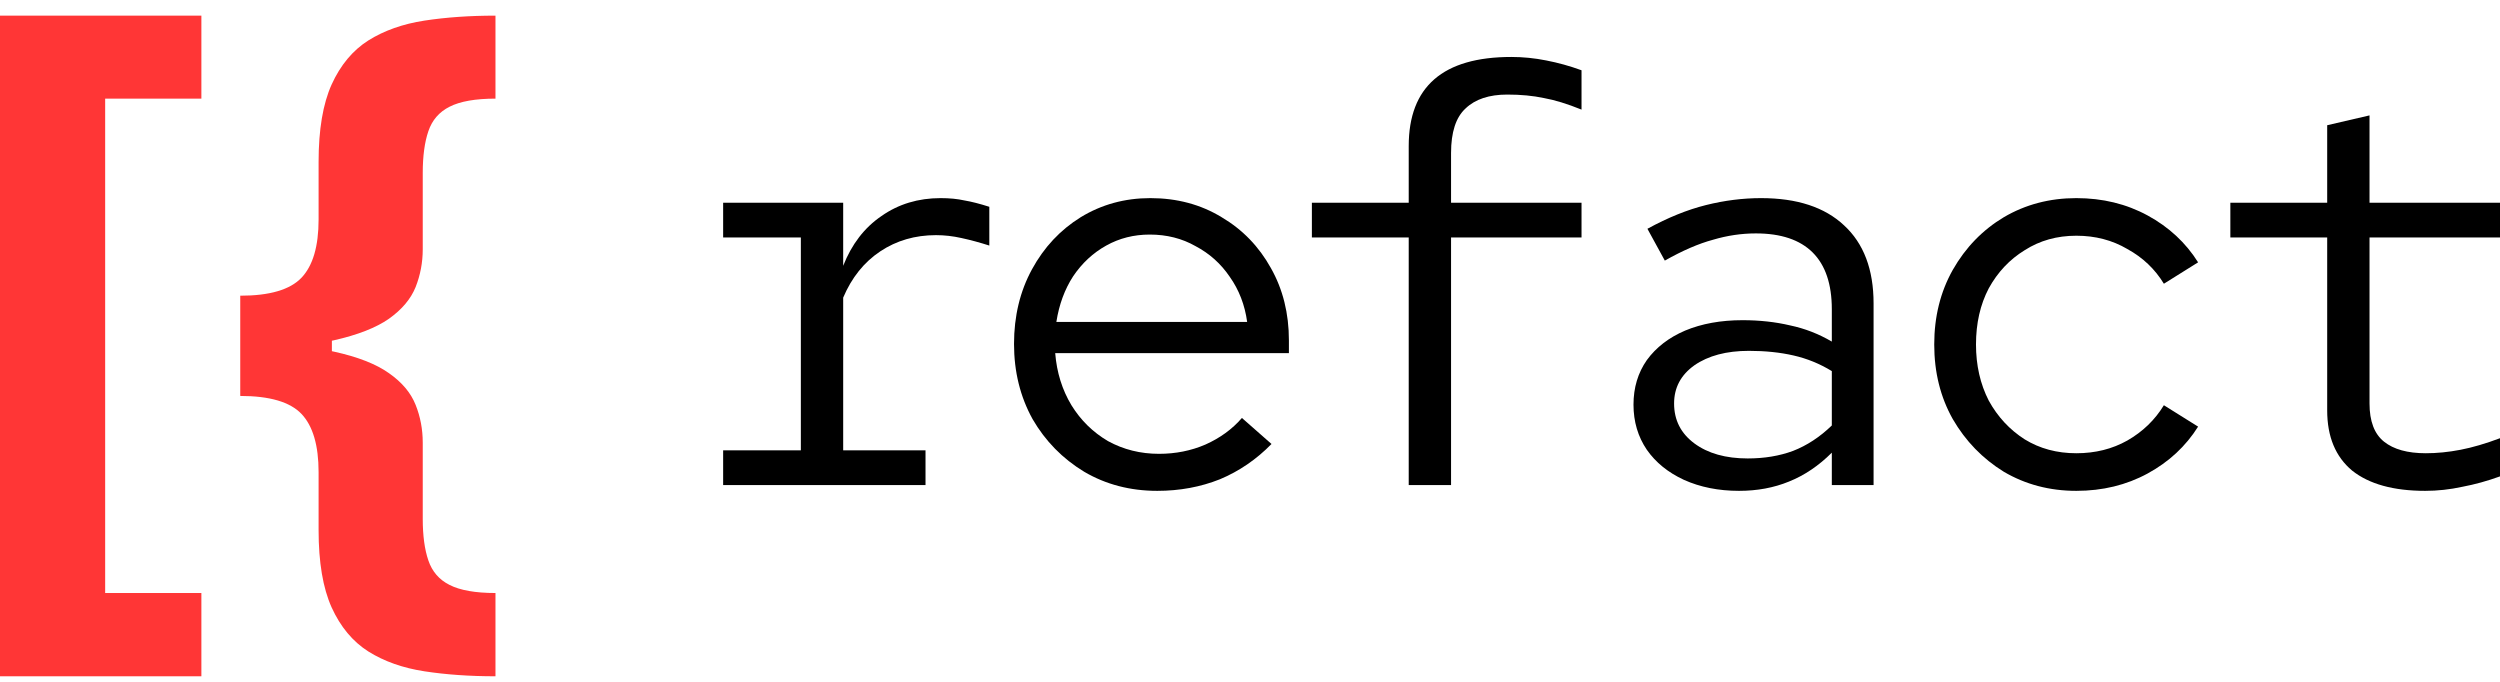
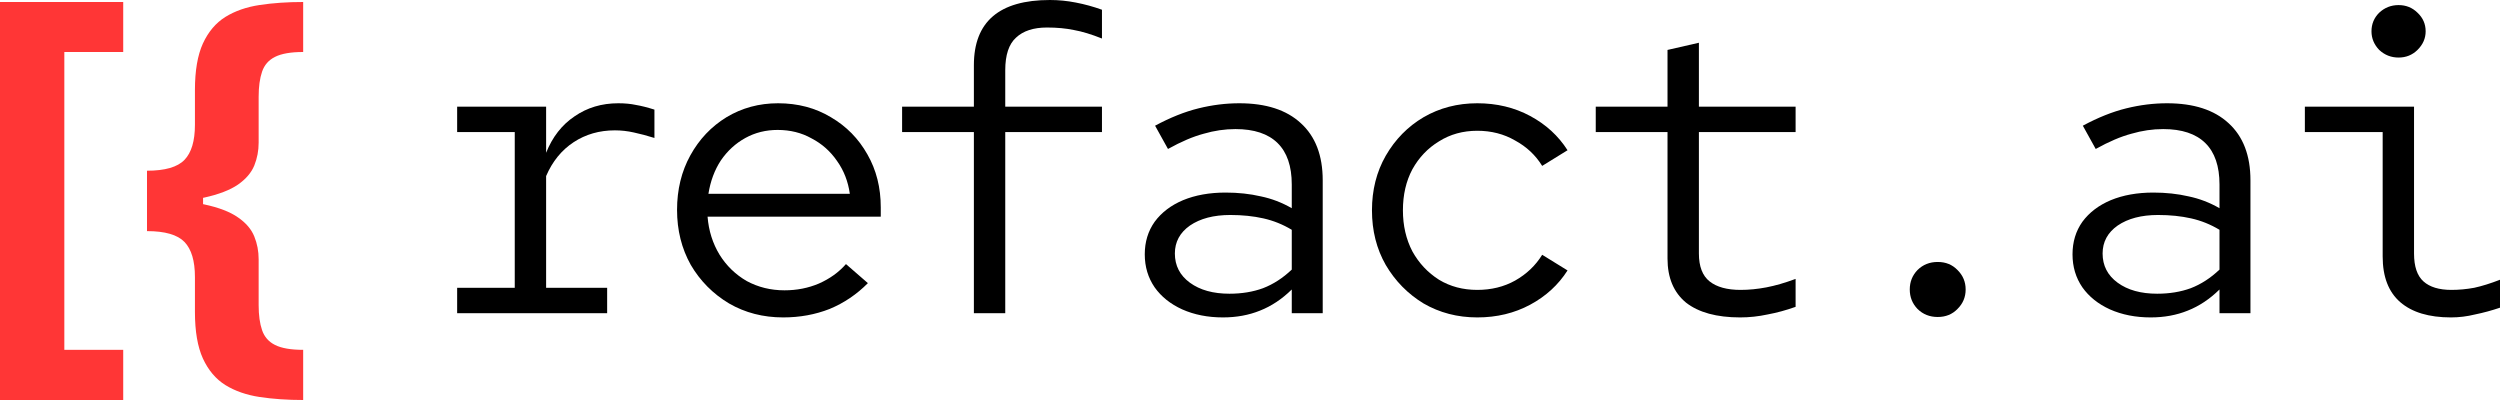
- <svg xmlns="http://www.w3.org/2000/svg" width="121" height="33" viewBox="0 0 121 33" fill="none">
-   <path d="M0 32.732V0.757H9.747V4.774H5.09V28.702H9.747V32.732H0Z" fill="#FF3636" />
-   <path d="M11.628 16.852V14.312C13.053 14.312 14.041 14.022 14.593 13.441C15.144 12.86 15.42 11.921 15.42 10.623V7.832C15.42 6.273 15.63 5.027 16.05 4.092C16.479 3.149 17.072 2.437 17.829 1.957C18.595 1.477 19.501 1.157 20.547 0.997C21.593 0.837 22.738 0.757 23.981 0.757V4.774C23.01 4.774 22.268 4.905 21.758 5.166C21.255 5.419 20.914 5.814 20.732 6.353C20.551 6.884 20.461 7.558 20.461 8.375V12.064C20.461 12.704 20.345 13.314 20.115 13.896C19.884 14.468 19.456 14.978 18.83 15.424C18.204 15.862 17.31 16.212 16.149 16.473C14.988 16.726 13.481 16.852 11.628 16.852ZM23.981 32.732C22.738 32.732 21.593 32.652 20.547 32.492C19.501 32.332 18.595 32.012 17.829 31.532C17.072 31.052 16.479 30.34 16.05 29.397C15.63 28.462 15.42 27.215 15.42 25.657V22.853C15.42 21.556 15.144 20.617 14.593 20.035C14.041 19.454 13.053 19.164 11.628 19.164V16.624C13.481 16.624 14.988 16.755 16.149 17.016C17.31 17.269 18.204 17.618 18.83 18.065C19.456 18.503 19.884 19.012 20.115 19.593C20.345 20.166 20.461 20.777 20.461 21.425V25.114C20.461 25.923 20.551 26.592 20.732 27.123C20.914 27.662 21.255 28.058 21.758 28.31C22.268 28.571 23.01 28.702 23.981 28.702V32.732ZM11.628 19.164V14.312H16.063V19.164H11.628Z" fill="#FF3636" />
-   <path d="M35 23.477V21.797H38.761V11.493H35V9.813H40.81V12.865C41.222 11.819 41.839 11.017 42.662 10.457C43.486 9.878 44.44 9.589 45.525 9.589C45.956 9.589 46.339 9.626 46.676 9.701C47.013 9.757 47.415 9.86 47.883 10.009V11.885C47.415 11.736 46.966 11.614 46.536 11.521C46.124 11.428 45.712 11.381 45.301 11.381C44.29 11.381 43.392 11.642 42.606 12.165C41.82 12.688 41.222 13.434 40.81 14.405V21.797H44.795V23.477H35Z" fill="black" />
-   <path d="M56.012 23.757C54.702 23.757 53.523 23.449 52.475 22.833C51.427 22.198 50.594 21.349 49.977 20.285C49.378 19.202 49.079 17.989 49.079 16.645C49.079 15.301 49.369 14.097 49.949 13.033C50.529 11.969 51.315 11.129 52.307 10.513C53.317 9.897 54.44 9.589 55.675 9.589C56.966 9.589 58.117 9.897 59.127 10.513C60.138 11.11 60.933 11.931 61.513 12.977C62.093 14.004 62.383 15.17 62.383 16.477V17.093H51.072C51.147 18.026 51.408 18.866 51.858 19.613C52.307 20.341 52.896 20.919 53.626 21.349C54.374 21.759 55.198 21.965 56.096 21.965C56.9 21.965 57.649 21.816 58.341 21.517C59.052 21.2 59.642 20.77 60.109 20.229L61.541 21.489C60.811 22.235 59.978 22.805 59.043 23.197C58.107 23.57 57.097 23.757 56.012 23.757ZM51.128 15.581H60.362C60.25 14.759 59.969 14.031 59.52 13.397C59.09 12.762 58.538 12.268 57.864 11.913C57.209 11.54 56.47 11.353 55.647 11.353C54.88 11.353 54.178 11.53 53.542 11.885C52.905 12.239 52.372 12.734 51.942 13.369C51.53 14.004 51.259 14.741 51.128 15.581Z" fill="black" />
-   <path d="M68.182 23.477V11.493H63.495V9.813H68.182V7.069C68.182 4.194 69.838 2.757 73.15 2.757C73.711 2.757 74.272 2.813 74.834 2.925C75.414 3.037 75.985 3.196 76.546 3.401V5.305C75.854 5.025 75.246 4.838 74.722 4.745C74.198 4.633 73.608 4.577 72.953 4.577C72.074 4.577 71.4 4.801 70.933 5.249C70.465 5.678 70.231 6.397 70.231 7.405V9.813H76.546V11.493H70.231V23.477H68.182Z" fill="black" />
-   <path d="M84.169 23.757C83.178 23.757 82.289 23.579 81.503 23.225C80.736 22.87 80.137 22.385 79.707 21.769C79.276 21.134 79.061 20.406 79.061 19.585C79.061 18.764 79.276 18.045 79.707 17.429C80.156 16.813 80.773 16.337 81.559 16.001C82.364 15.665 83.29 15.497 84.338 15.497C85.161 15.497 85.928 15.581 86.639 15.749C87.35 15.898 88.024 16.16 88.66 16.533V14.965C88.66 13.752 88.351 12.837 87.734 12.221C87.116 11.605 86.2 11.297 84.983 11.297C84.291 11.297 83.599 11.399 82.906 11.605C82.214 11.791 81.438 12.127 80.577 12.613L79.735 11.073C80.726 10.531 81.671 10.149 82.57 9.925C83.468 9.701 84.356 9.589 85.236 9.589C86.976 9.589 88.314 10.027 89.25 10.905C90.204 11.782 90.681 13.042 90.681 14.685V23.477H88.66V21.909C88.024 22.544 87.332 23.01 86.583 23.309C85.853 23.608 85.049 23.757 84.169 23.757ZM81.026 19.529C81.026 20.331 81.353 20.976 82.008 21.461C82.663 21.946 83.524 22.189 84.59 22.189C85.395 22.189 86.125 22.067 86.78 21.825C87.453 21.564 88.08 21.153 88.66 20.593V17.961C88.08 17.606 87.463 17.354 86.808 17.205C86.153 17.055 85.432 16.981 84.647 16.981C83.561 16.981 82.682 17.214 82.008 17.681C81.353 18.148 81.026 18.764 81.026 19.529Z" fill="black" />
-   <path d="M100.494 23.757C99.203 23.757 98.033 23.449 96.985 22.833C95.956 22.198 95.133 21.349 94.515 20.285C93.916 19.221 93.617 18.017 93.617 16.673C93.617 15.329 93.916 14.125 94.515 13.061C95.133 11.978 95.956 11.129 96.985 10.513C98.033 9.897 99.203 9.589 100.494 9.589C101.766 9.589 102.917 9.869 103.946 10.429C104.975 10.989 105.789 11.745 106.388 12.697L104.732 13.733C104.301 13.024 103.712 12.463 102.964 12.053C102.234 11.623 101.411 11.409 100.494 11.409C99.558 11.409 98.725 11.642 97.996 12.109C97.266 12.557 96.686 13.173 96.255 13.957C95.844 14.741 95.638 15.646 95.638 16.673C95.638 17.681 95.844 18.586 96.255 19.389C96.686 20.173 97.266 20.798 97.996 21.265C98.725 21.713 99.558 21.937 100.494 21.937C101.411 21.937 102.234 21.732 102.964 21.321C103.712 20.892 104.301 20.322 104.732 19.613L106.388 20.649C105.789 21.601 104.975 22.357 103.946 22.917C102.917 23.477 101.766 23.757 100.494 23.757Z" fill="black" />
-   <path d="M117.379 23.757C115.845 23.757 114.666 23.43 113.843 22.777C113.038 22.105 112.636 21.134 112.636 19.865V11.493H107.949V9.813H112.636V6.061L114.685 5.585V9.813H121V11.493H114.685V19.529C114.685 20.387 114.919 21.003 115.387 21.377C115.854 21.75 116.528 21.937 117.407 21.937C117.95 21.937 118.511 21.881 119.091 21.769C119.671 21.657 120.308 21.47 121 21.209V23.057C120.383 23.281 119.774 23.449 119.176 23.561C118.577 23.692 117.978 23.757 117.379 23.757Z" fill="black" />
+ <svg xmlns="http://www.w3.org/2000/svg" width="150" height="24" viewBox="0 0 150 24" fill="none">
+   <path d="M0 24V0.12H7.393V3.12H3.86V20.99H7.393V24H0Z" fill="#FF3636" />
+   <path d="M8.82 12.14V10.243C9.9 10.243 10.65 10.027 11.069 9.592C11.487 9.158 11.696 8.457 11.696 7.488V5.403C11.696 4.24 11.856 3.309 12.174 2.61C12.499 1.906 12.949 1.374 13.523 1.016C14.104 0.657 14.791 0.418 15.585 0.299C16.378 0.179 17.247 0.12 18.19 0.12V3.12C17.453 3.12 16.89 3.217 16.503 3.412C16.122 3.601 15.863 3.897 15.725 4.299C15.588 4.696 15.519 5.199 15.519 5.809V8.564C15.519 9.042 15.432 9.498 15.257 9.932C15.082 10.36 14.757 10.74 14.282 11.074C13.808 11.401 13.13 11.662 12.249 11.857C11.368 12.046 10.225 12.14 8.82 12.14ZM18.19 24C17.247 24 16.378 23.94 15.585 23.821C14.791 23.701 14.104 23.462 13.523 23.104C12.949 22.745 12.499 22.214 12.174 21.509C11.856 20.811 11.696 19.88 11.696 18.716V16.622C11.696 15.653 11.487 14.952 11.069 14.518C10.65 14.084 9.9 13.867 8.82 13.867V11.97C10.225 11.97 11.368 12.068 12.249 12.263C13.13 12.451 13.808 12.712 14.282 13.046C14.757 13.373 15.082 13.753 15.257 14.187C15.432 14.615 15.519 15.071 15.519 15.556V18.311C15.519 18.914 15.588 19.415 15.725 19.811C15.863 20.213 16.122 20.509 16.503 20.698C16.89 20.893 17.453 20.99 18.19 20.99V24ZM8.82 13.867V10.243H12.184V13.867H8.82Z" fill="#FF3636" />
+   <path d="M143.914 3.453C143.467 3.453 143.08 3.301 142.753 2.996C142.444 2.675 142.289 2.302 142.289 1.879C142.289 1.439 142.444 1.067 142.753 0.762C143.08 0.457 143.467 0.305 143.914 0.305C144.361 0.305 144.739 0.457 145.049 0.762C145.375 1.067 145.539 1.439 145.539 1.879C145.539 2.302 145.375 2.675 145.049 2.996C144.739 3.301 144.361 3.453 143.914 3.453ZM147.06 19.045C145.736 19.045 144.722 18.74 144.017 18.131C143.312 17.521 142.96 16.607 142.96 15.388V7.923H138.292V6.399H144.842V15.21C144.842 15.989 145.031 16.548 145.41 16.886C145.788 17.225 146.347 17.394 147.086 17.394C147.533 17.394 147.989 17.352 148.453 17.267C148.917 17.166 149.433 17.005 150 16.785V18.461C149.502 18.63 149.003 18.765 148.504 18.867C148.023 18.985 147.542 19.045 147.06 19.045Z" fill="black" />
+   <path d="M129.044 19.045C128.133 19.045 127.316 18.884 126.594 18.562C125.889 18.241 125.339 17.8 124.944 17.242C124.548 16.666 124.351 16.006 124.351 15.261C124.351 14.516 124.548 13.864 124.944 13.306C125.356 12.747 125.924 12.316 126.646 12.011C127.385 11.706 128.236 11.554 129.199 11.554C129.955 11.554 130.66 11.63 131.314 11.782C131.967 11.918 132.586 12.155 133.17 12.493V11.071C133.17 9.971 132.887 9.141 132.319 8.583C131.752 8.024 130.91 7.745 129.792 7.745C129.156 7.745 128.52 7.838 127.884 8.024C127.248 8.193 126.534 8.498 125.743 8.938L124.97 7.542C125.881 7.051 126.749 6.704 127.574 6.501C128.399 6.297 129.216 6.196 130.024 6.196C131.623 6.196 132.852 6.594 133.712 7.389C134.589 8.185 135.027 9.328 135.027 10.817V18.791H133.17V17.369C132.586 17.944 131.95 18.367 131.262 18.638C130.591 18.909 129.852 19.045 129.044 19.045ZM126.156 15.21C126.156 15.938 126.457 16.522 127.058 16.962C127.66 17.402 128.451 17.623 129.431 17.623C130.17 17.623 130.841 17.513 131.443 17.293C132.061 17.055 132.637 16.683 133.17 16.175V13.788C132.637 13.467 132.07 13.238 131.468 13.103C130.867 12.967 130.205 12.899 129.483 12.899C128.485 12.899 127.677 13.111 127.058 13.534C126.457 13.958 126.156 14.516 126.156 15.21Z" fill="black" />
+   <path d="M116.263 19.019C115.781 19.019 115.377 18.858 115.051 18.537C114.741 18.215 114.586 17.826 114.586 17.369C114.586 16.912 114.741 16.522 115.051 16.201C115.377 15.879 115.781 15.718 116.263 15.718C116.744 15.718 117.14 15.879 117.449 16.201C117.776 16.522 117.939 16.912 117.939 17.369C117.939 17.826 117.776 18.215 117.449 18.537C117.14 18.858 116.744 19.019 116.263 19.019Z" fill="black" />
+   <path d="M104.41 19.045C103 19.045 101.917 18.748 101.16 18.156C100.421 17.546 100.051 16.666 100.051 15.515V7.923H95.745V6.399H100.051V2.996L101.934 2.565V6.399H107.736V7.923H101.934V15.21C101.934 15.989 102.149 16.548 102.579 16.886C103.008 17.225 103.627 17.394 104.435 17.394C104.934 17.394 105.45 17.343 105.983 17.242C106.516 17.14 107.1 16.971 107.736 16.734V18.41C107.169 18.613 106.61 18.765 106.06 18.867C105.51 18.985 104.96 19.045 104.41 19.045Z" fill="black" />
+   <path d="M88.637 19.045C87.45 19.045 86.376 18.765 85.413 18.207C84.467 17.631 83.711 16.861 83.144 15.896C82.593 14.931 82.318 13.839 82.318 12.62C82.318 11.401 82.593 10.309 83.144 9.345C83.711 8.363 84.467 7.592 85.413 7.034C86.376 6.475 87.45 6.196 88.637 6.196C89.806 6.196 90.863 6.45 91.809 6.958C92.754 7.465 93.502 8.151 94.052 9.014L92.531 9.954C92.135 9.311 91.594 8.803 90.906 8.43C90.236 8.041 89.479 7.846 88.637 7.846C87.777 7.846 87.012 8.058 86.341 8.481C85.671 8.887 85.138 9.446 84.743 10.157C84.364 10.868 84.175 11.689 84.175 12.62C84.175 13.534 84.364 14.355 84.743 15.083C85.138 15.794 85.671 16.361 86.341 16.785C87.012 17.191 87.777 17.394 88.637 17.394C89.479 17.394 90.236 17.208 90.906 16.835C91.594 16.446 92.135 15.93 92.531 15.287L94.052 16.226C93.502 17.089 92.754 17.775 91.809 18.283C90.863 18.791 89.806 19.045 88.637 19.045Z" fill="black" />
+   <path d="M73.38 19.045C72.469 19.045 71.652 18.884 70.93 18.562C70.225 18.241 69.675 17.8 69.28 17.242C68.884 16.666 68.686 16.006 68.686 15.261C68.686 14.516 68.884 13.864 69.28 13.306C69.692 12.747 70.26 12.316 70.982 12.011C71.721 11.706 72.572 11.554 73.535 11.554C74.291 11.554 74.996 11.63 75.65 11.782C76.303 11.918 76.922 12.155 77.506 12.493V11.071C77.506 9.971 77.223 9.141 76.655 8.583C76.088 8.024 75.246 7.745 74.128 7.745C73.492 7.745 72.856 7.838 72.22 8.024C71.584 8.193 70.87 8.498 70.079 8.938L69.305 7.542C70.217 7.051 71.085 6.704 71.91 6.501C72.735 6.297 73.552 6.196 74.36 6.196C75.959 6.196 77.188 6.594 78.048 7.389C78.925 8.185 79.363 9.328 79.363 10.817V18.791H77.506V17.369C76.922 17.944 76.286 18.367 75.598 18.638C74.927 18.909 74.188 19.045 73.38 19.045ZM70.492 15.21C70.492 15.938 70.793 16.522 71.394 16.962C71.996 17.402 72.787 17.623 73.767 17.623C74.506 17.623 75.177 17.513 75.778 17.293C76.397 17.055 76.973 16.683 77.506 16.175V13.788C76.973 13.467 76.406 13.238 75.804 13.103C75.203 12.967 74.541 12.899 73.819 12.899C72.821 12.899 72.013 13.111 71.394 13.534C70.793 13.958 70.492 14.516 70.492 15.21Z" fill="black" />
+   <path d="M58.433 18.791V7.923H54.126V6.399H58.433V3.91C58.433 1.303 59.954 0 62.997 0C63.513 0 64.029 0.051 64.545 0.152C65.078 0.254 65.602 0.398 66.118 0.584V2.311C65.482 2.057 64.923 1.888 64.442 1.803C63.96 1.701 63.419 1.651 62.817 1.651C62.009 1.651 61.39 1.854 60.96 2.26C60.53 2.649 60.315 3.301 60.315 4.215V6.399H66.118V7.923H60.315V18.791H58.433Z" fill="black" />
+   <path d="M46.992 19.045C45.789 19.045 44.706 18.765 43.743 18.207C42.78 17.631 42.015 16.861 41.448 15.896C40.898 14.914 40.623 13.814 40.623 12.595C40.623 11.376 40.889 10.284 41.422 9.319C41.955 8.354 42.677 7.592 43.588 7.034C44.517 6.475 45.548 6.196 46.683 6.196C47.869 6.196 48.927 6.475 49.855 7.034C50.783 7.576 51.514 8.32 52.047 9.268C52.58 10.199 52.846 11.258 52.846 12.443V13.001H42.454C42.522 13.848 42.763 14.609 43.176 15.287C43.588 15.947 44.13 16.471 44.8 16.861C45.488 17.233 46.245 17.419 47.07 17.419C47.809 17.419 48.497 17.284 49.133 17.013C49.786 16.725 50.328 16.336 50.758 15.845L52.073 16.988C51.402 17.665 50.637 18.181 49.778 18.537C48.918 18.875 47.99 19.045 46.992 19.045ZM42.505 11.63H50.99C50.886 10.885 50.629 10.225 50.216 9.649C49.821 9.074 49.313 8.625 48.694 8.303C48.093 7.965 47.414 7.796 46.657 7.796C45.952 7.796 45.307 7.956 44.723 8.278C44.138 8.6 43.648 9.048 43.253 9.624C42.875 10.199 42.626 10.868 42.505 11.63Z" fill="black" />
+   <path d="M27.429 18.791V17.267H30.885V7.923H27.429V6.399H32.767V9.167C33.146 8.219 33.713 7.491 34.47 6.983C35.226 6.458 36.103 6.196 37.1 6.196C37.495 6.196 37.848 6.23 38.157 6.297C38.467 6.348 38.837 6.441 39.266 6.577V8.278C38.837 8.143 38.424 8.033 38.028 7.948C37.65 7.863 37.272 7.821 36.894 7.821C35.965 7.821 35.14 8.058 34.418 8.532C33.696 9.006 33.146 9.683 32.767 10.563V17.267H36.429V18.791H27.429Z" fill="black" />
</svg>
